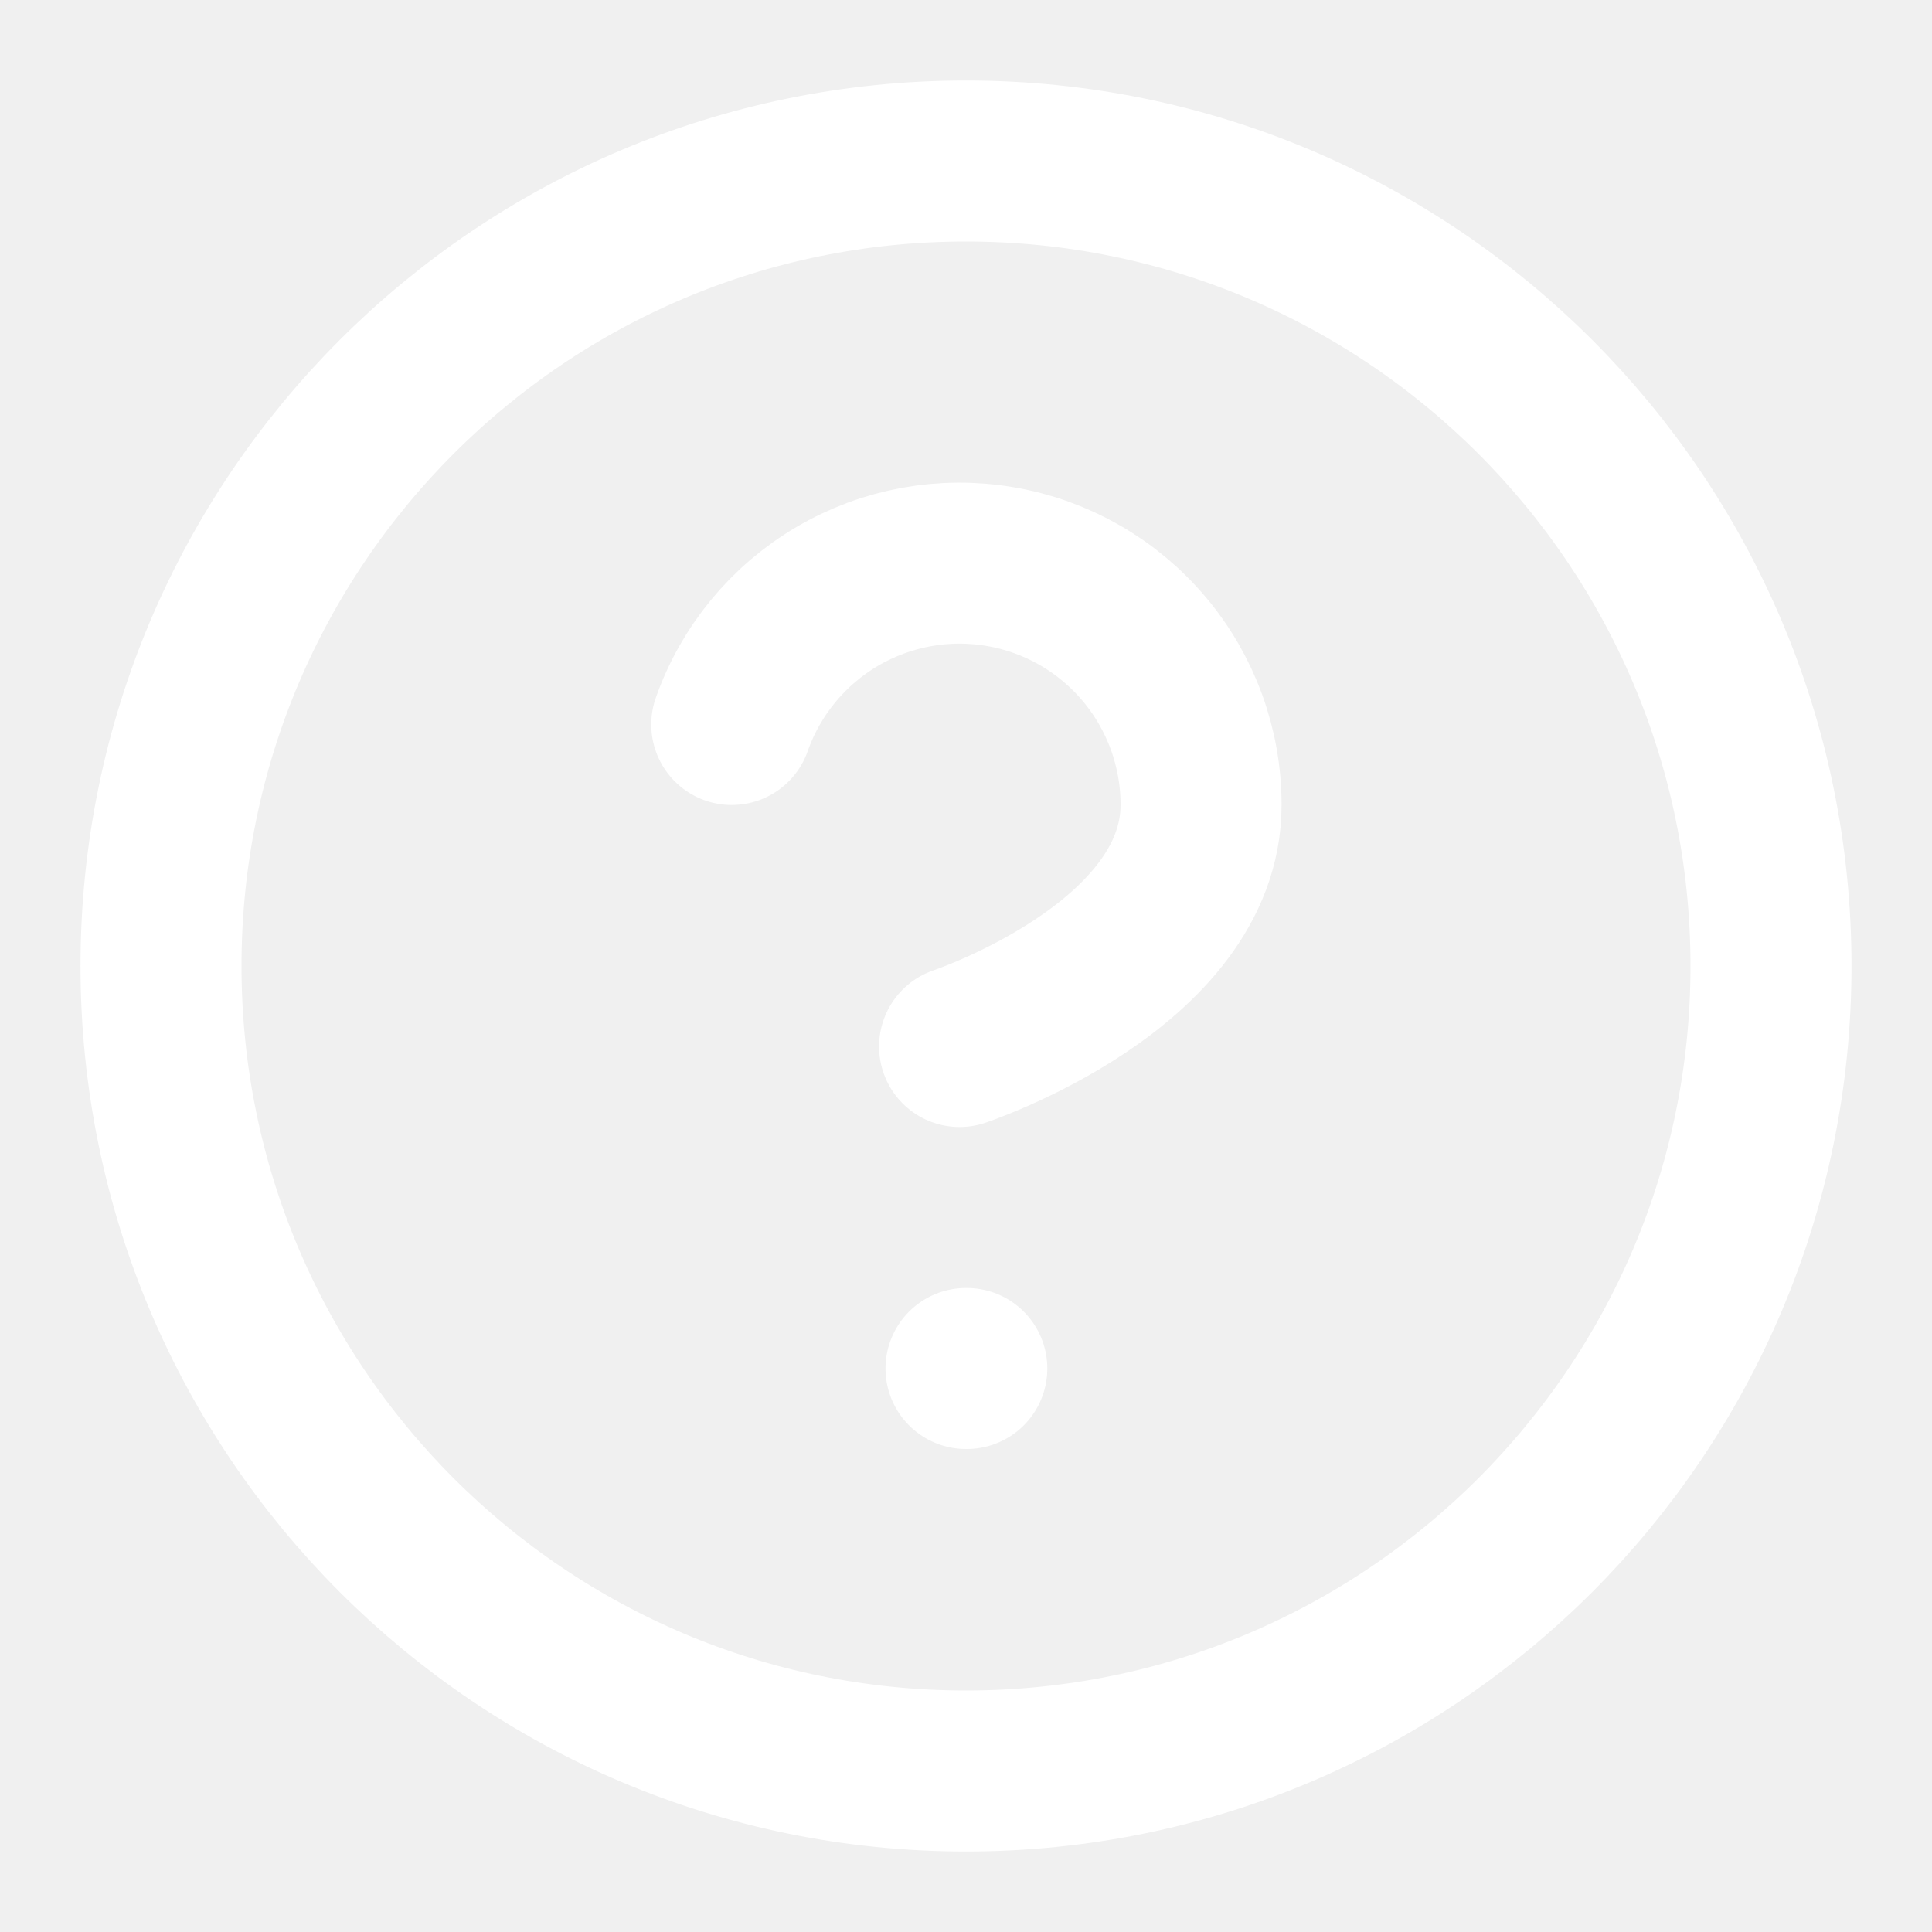
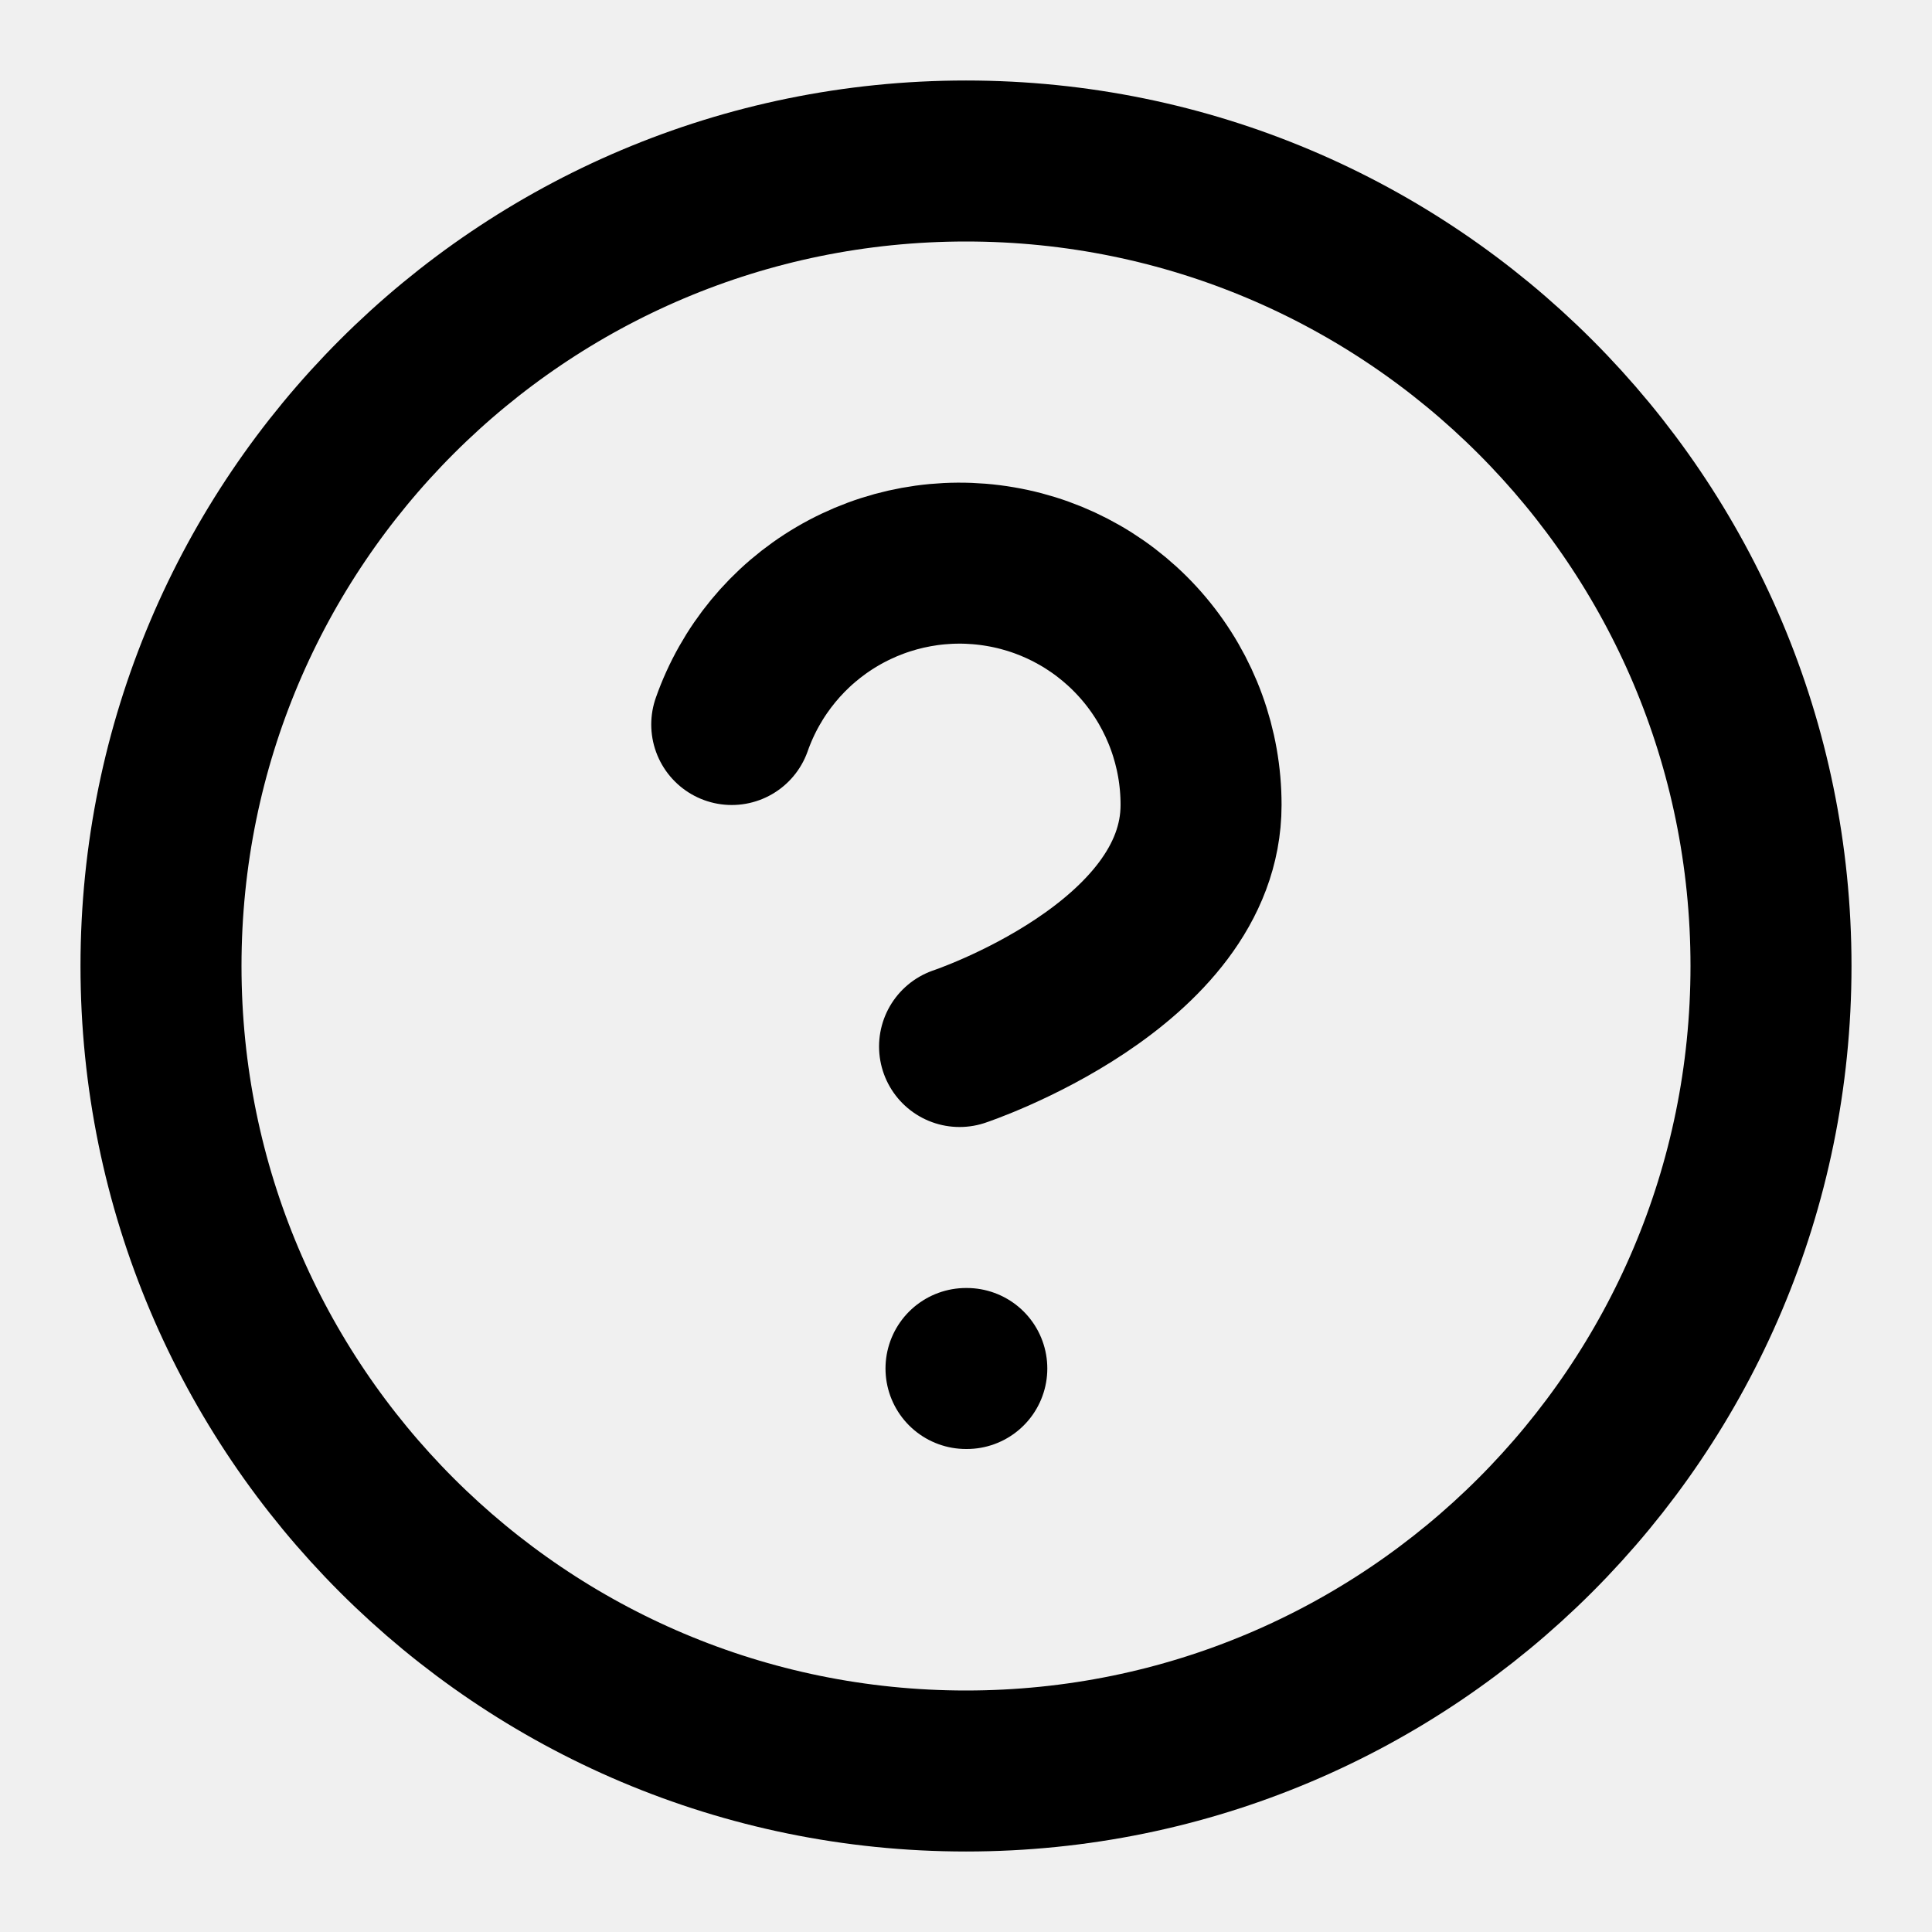
<svg xmlns="http://www.w3.org/2000/svg" width="24" height="24" viewBox="0 0 24 24" fill="none">
-   <path d="M12 22C17.523 22 22 17.523 22 12C22 6.477 17.523 2 12 2C6.477 2 2 6.477 2 12C2 17.523 6.477 22 12 22Z" stroke="white" stroke-width="2" stroke-linecap="round" stroke-linejoin="round" />
-   <path d="M9.09 9C9.325 8.332 9.789 7.768 10.4 7.409C11.011 7.05 11.729 6.919 12.427 7.039C13.126 7.158 13.759 7.522 14.215 8.064C14.671 8.606 14.921 9.292 14.92 10C14.92 12 11.92 13 11.92 13" stroke="white" stroke-width="2" stroke-linecap="round" stroke-linejoin="round" />
-   <path d="M12 17H12.01" stroke="white" stroke-width="2" stroke-linecap="round" stroke-linejoin="round" />
+   <path d="M12 22C17.523 22 22 17.523 22 12C22 6.477 17.523 2 12 2C6.477 2 2 6.477 2 12C2 17.523 6.477 22 12 22Z" stroke="black" stroke-width="2" stroke-linecap="round" stroke-linejoin="round" />
+   <path d="M9.09 9C9.325 8.332 9.789 7.768 10.4 7.409C11.011 7.05 11.729 6.919 12.427 7.039C13.126 7.158 13.759 7.522 14.215 8.064C14.671 8.606 14.921 9.292 14.92 10C14.92 12 11.92 13 11.92 13" stroke="black" stroke-width="2" stroke-linecap="round" stroke-linejoin="round" />
+   <path d="M12 17H12.01" stroke="black" stroke-width="2" stroke-linecap="round" stroke-linejoin="round" />
</svg>
